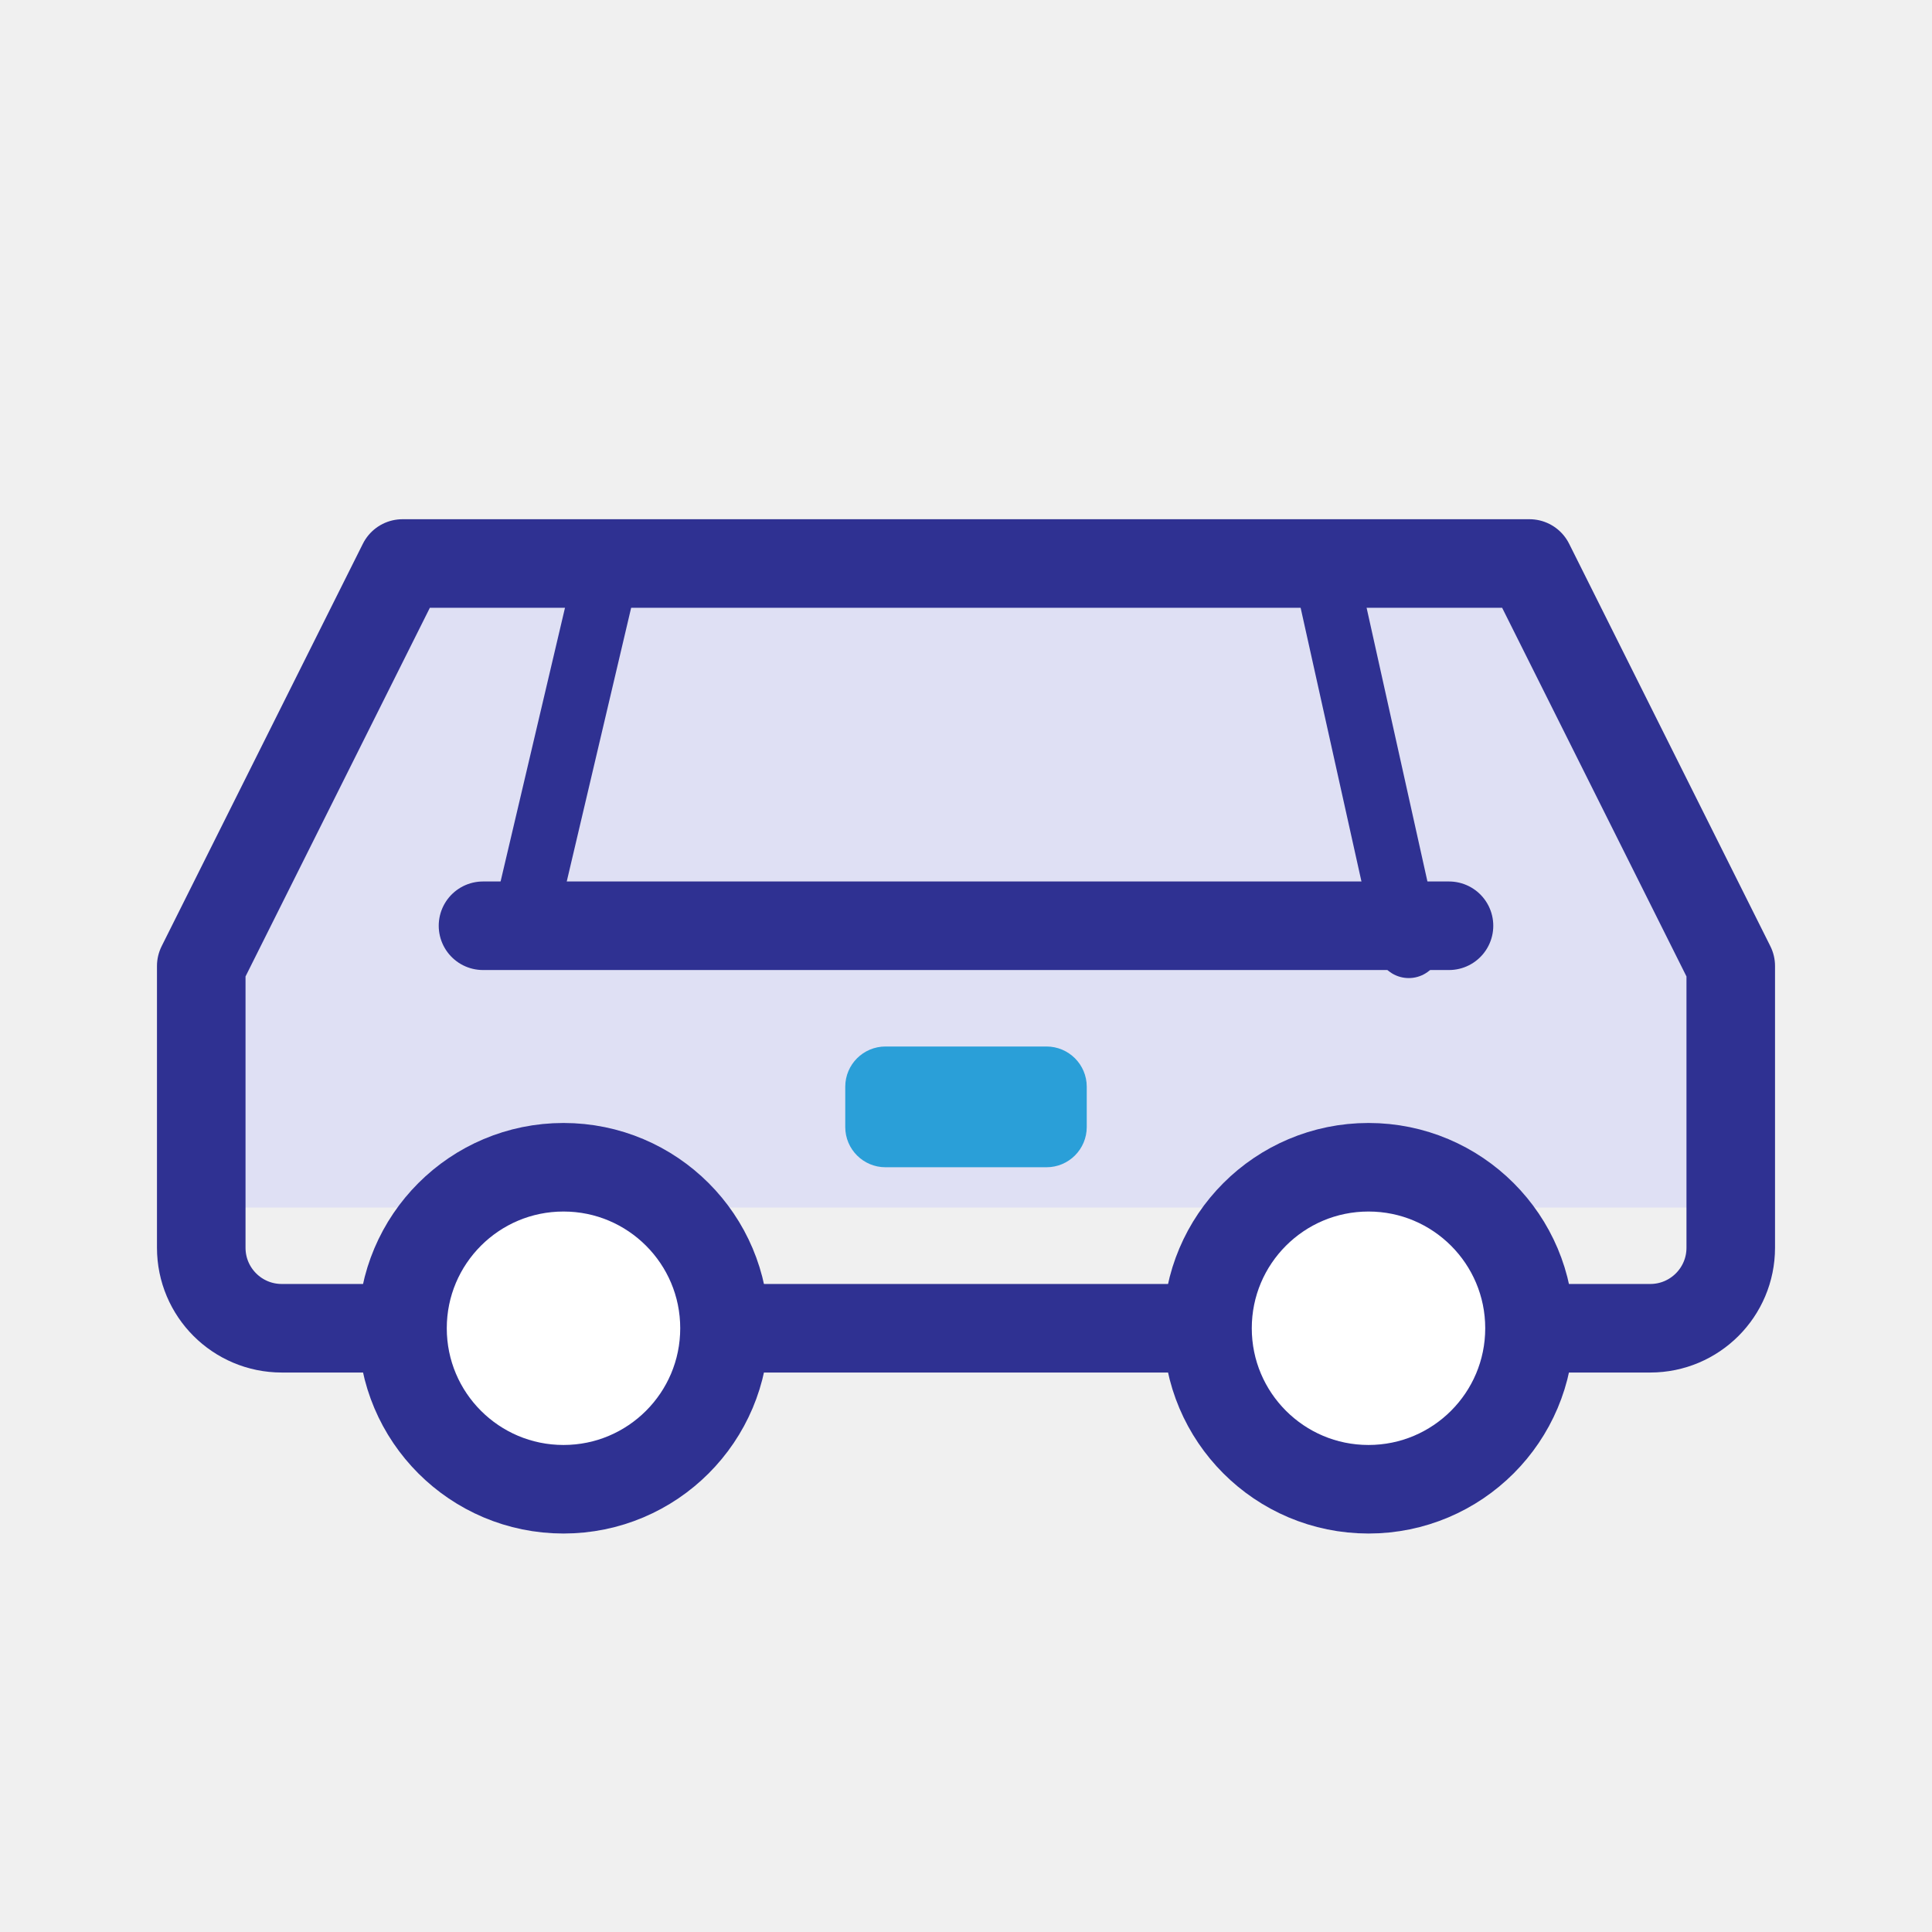
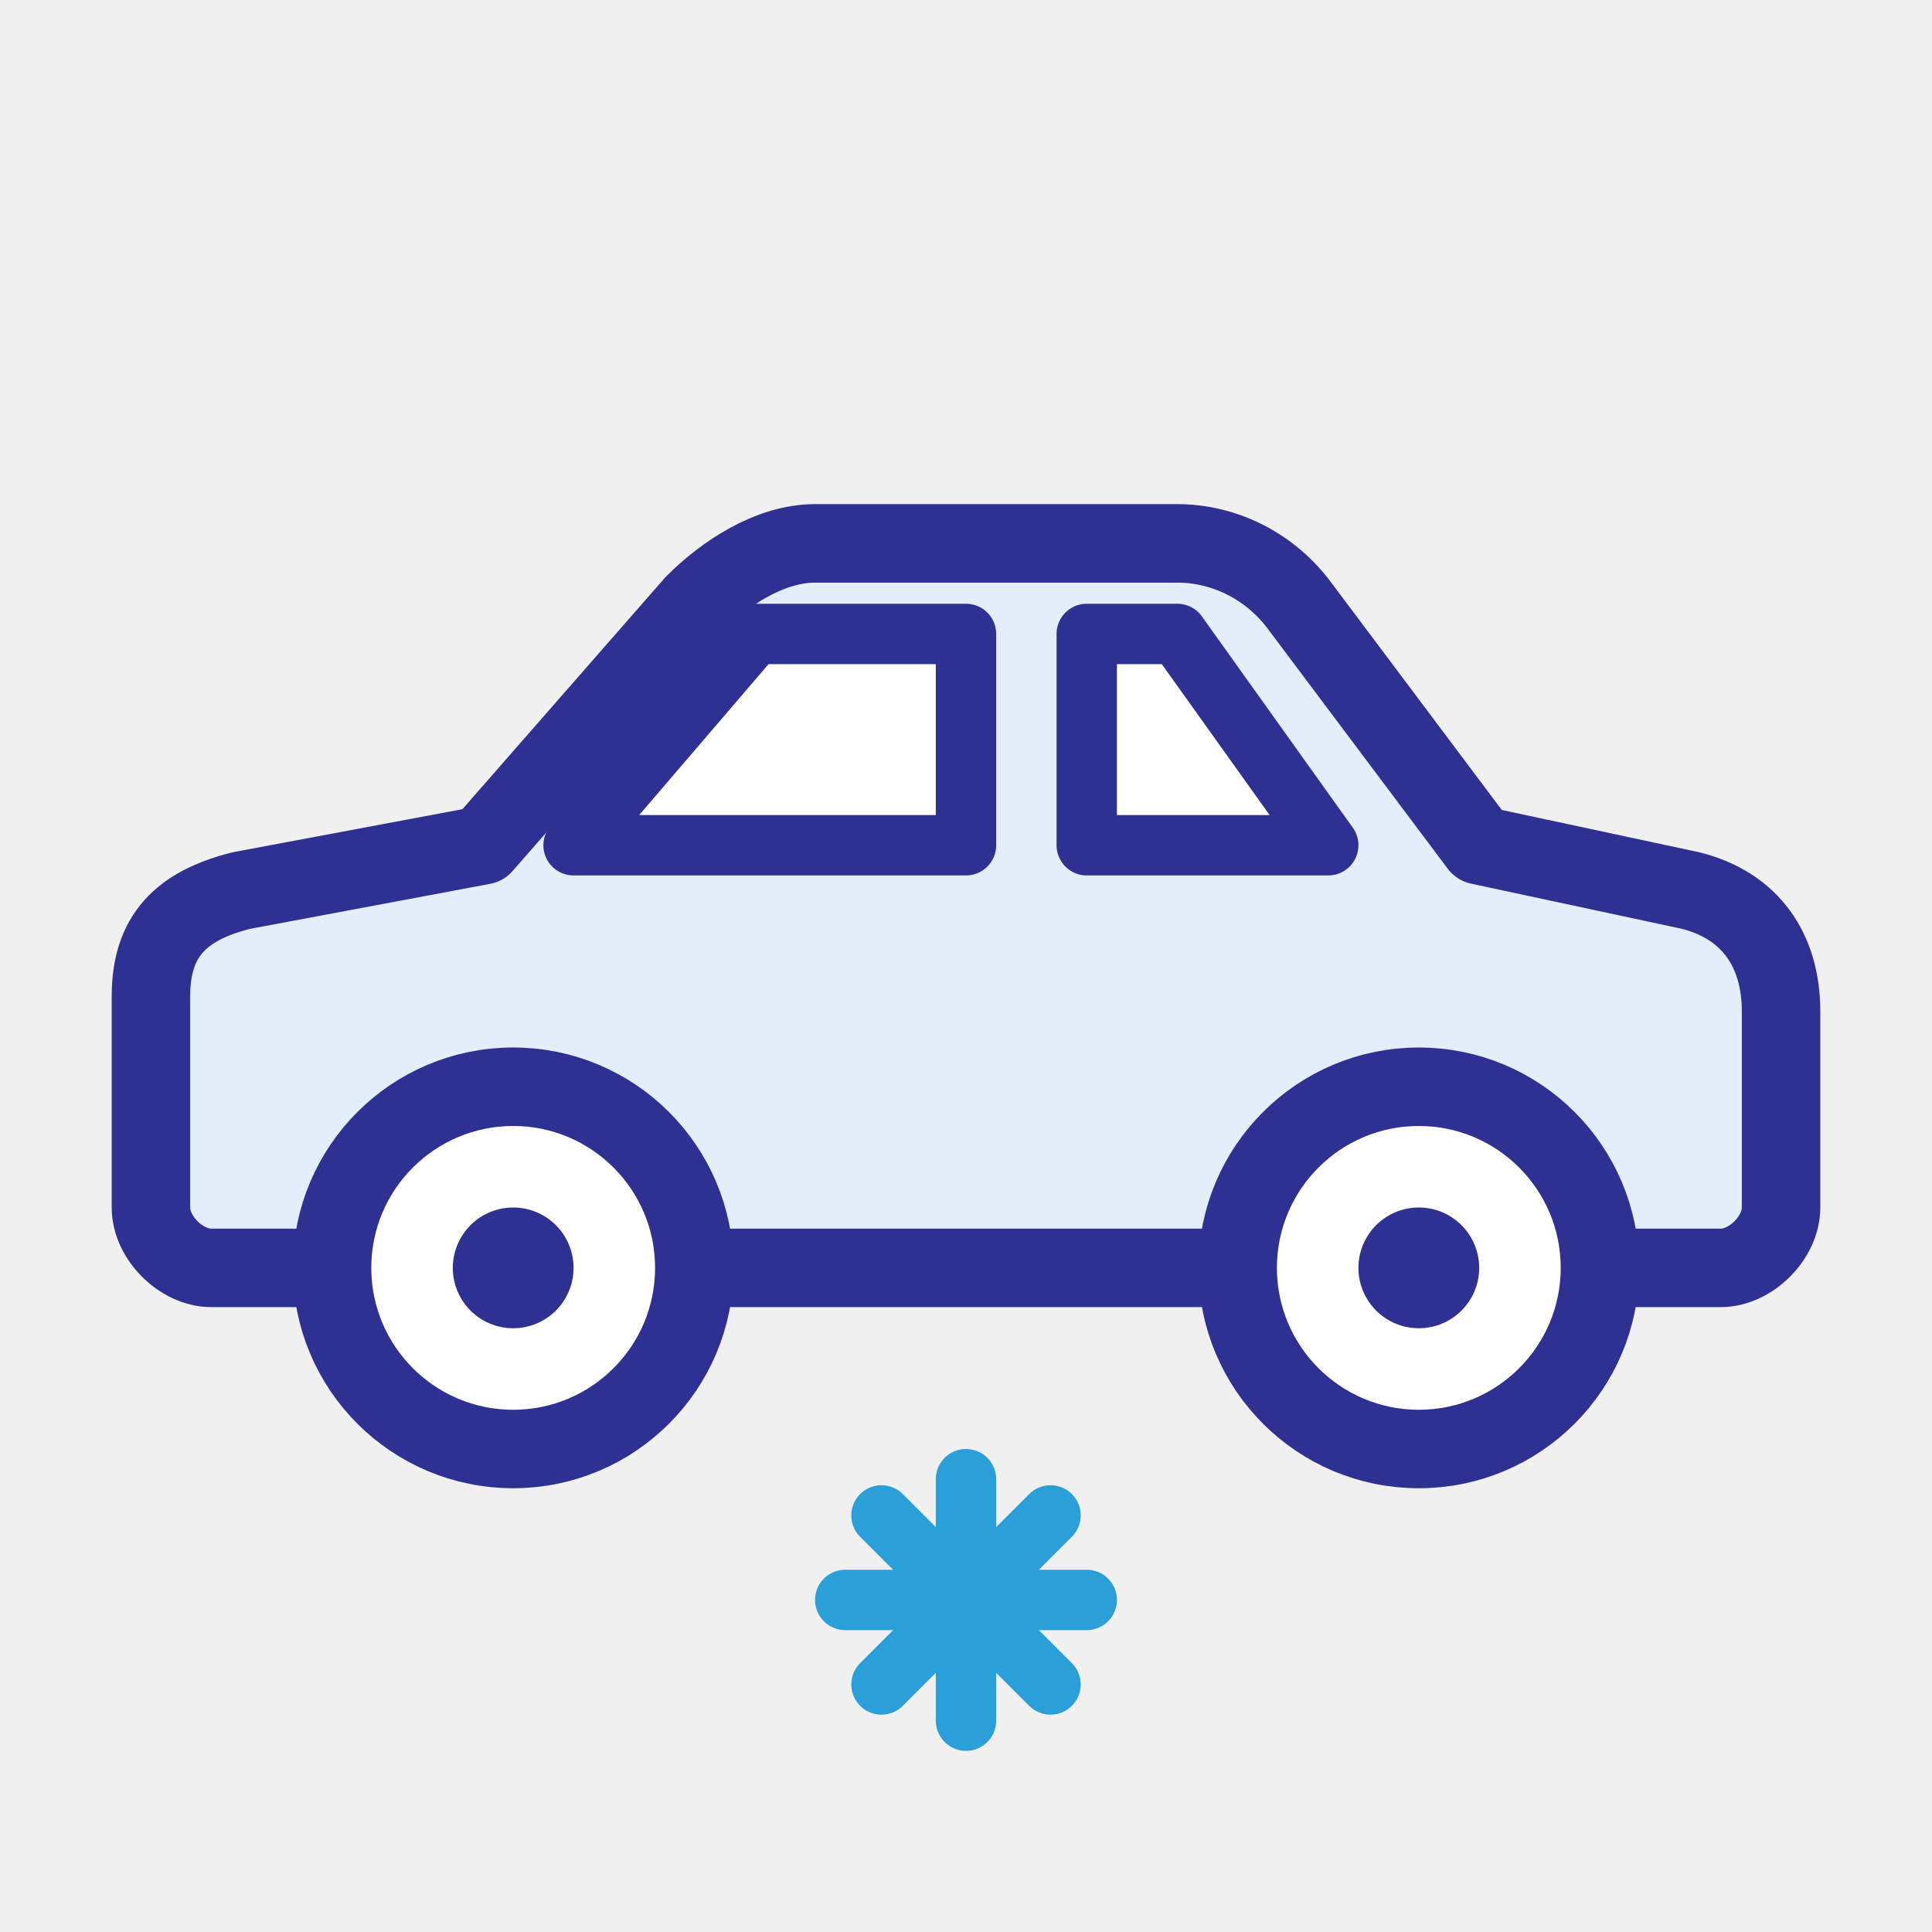
- <svg xmlns="http://www.w3.org/2000/svg" viewBox="0 0 48 48" width="48" height="48">
-   <path d="M6 30v-6l5-10h26l5 10v6z" fill="#DFE0F4" />
-   <path d="M5 31v-7l5-10h28l5 10v7a2 2 0 0 1-2 2H7a2 2 0 0 1-2-2z" fill="none" stroke="#2F3192" stroke-width="2.2" stroke-linecap="round" stroke-linejoin="round" />
-   <path d="M12 23h24" fill="none" stroke="#2F3192" stroke-width="2.2" stroke-linecap="round" stroke-linejoin="round" />
-   <path d="M15 14.5 13 23M33 14.5l2 9" fill="none" stroke="#2F3192" stroke-width="1.6" stroke-linecap="round" stroke-linejoin="round" />
-   <circle cx="14" cy="33" r="4" fill="#FFFFFF" stroke="#2F3192" stroke-width="2.2" stroke-linecap="round" stroke-linejoin="round" />
-   <circle cx="34" cy="33" r="4" fill="#FFFFFF" stroke="#2F3192" stroke-width="2.2" stroke-linecap="round" stroke-linejoin="round" />
-   <rect x="21" y="26" width="6" height="3" rx="1" fill="#2A9FD8" stroke="none" />
+ <svg xmlns="http://www.w3.org/2000/svg" viewBox="0 0 64 64" width="64" height="64" fill="none" stroke="#2F3192" stroke-width="2.6" stroke-linecap="round" stroke-linejoin="round">
+   <path d="M5 40v-7c0-2 1-3 3-3.5L16 28l7-8c1-1 2.5-2 4-2h12c1.5 0 3 .7 4 2l6 8 7 1.5c2 .5 3 2 3 4V40c0 1-1 2-2 2H7c-1 0-2-1-2-2z" fill="#E3EEFA" />
+   <path d="M19 28l6-7h7v7zM36 21h3l5 7h-8z" fill="#FFFFFF" stroke-width="2" />
+   <circle cx="17" cy="42" r="6" fill="#FFFFFF" />
+   <circle cx="47" cy="42" r="6" fill="#FFFFFF" />
+   <circle cx="17" cy="42" r="2" fill="#2F3192" stroke="none" />
+   <circle cx="47" cy="42" r="2" fill="#2F3192" stroke="none" />
+   <path d="M32 49v8M28 53h8M29.2 50.2l5.6 5.6M34.8 50.2l-5.6 5.6" stroke="#2A9FD8" stroke-width="2" />
</svg>
